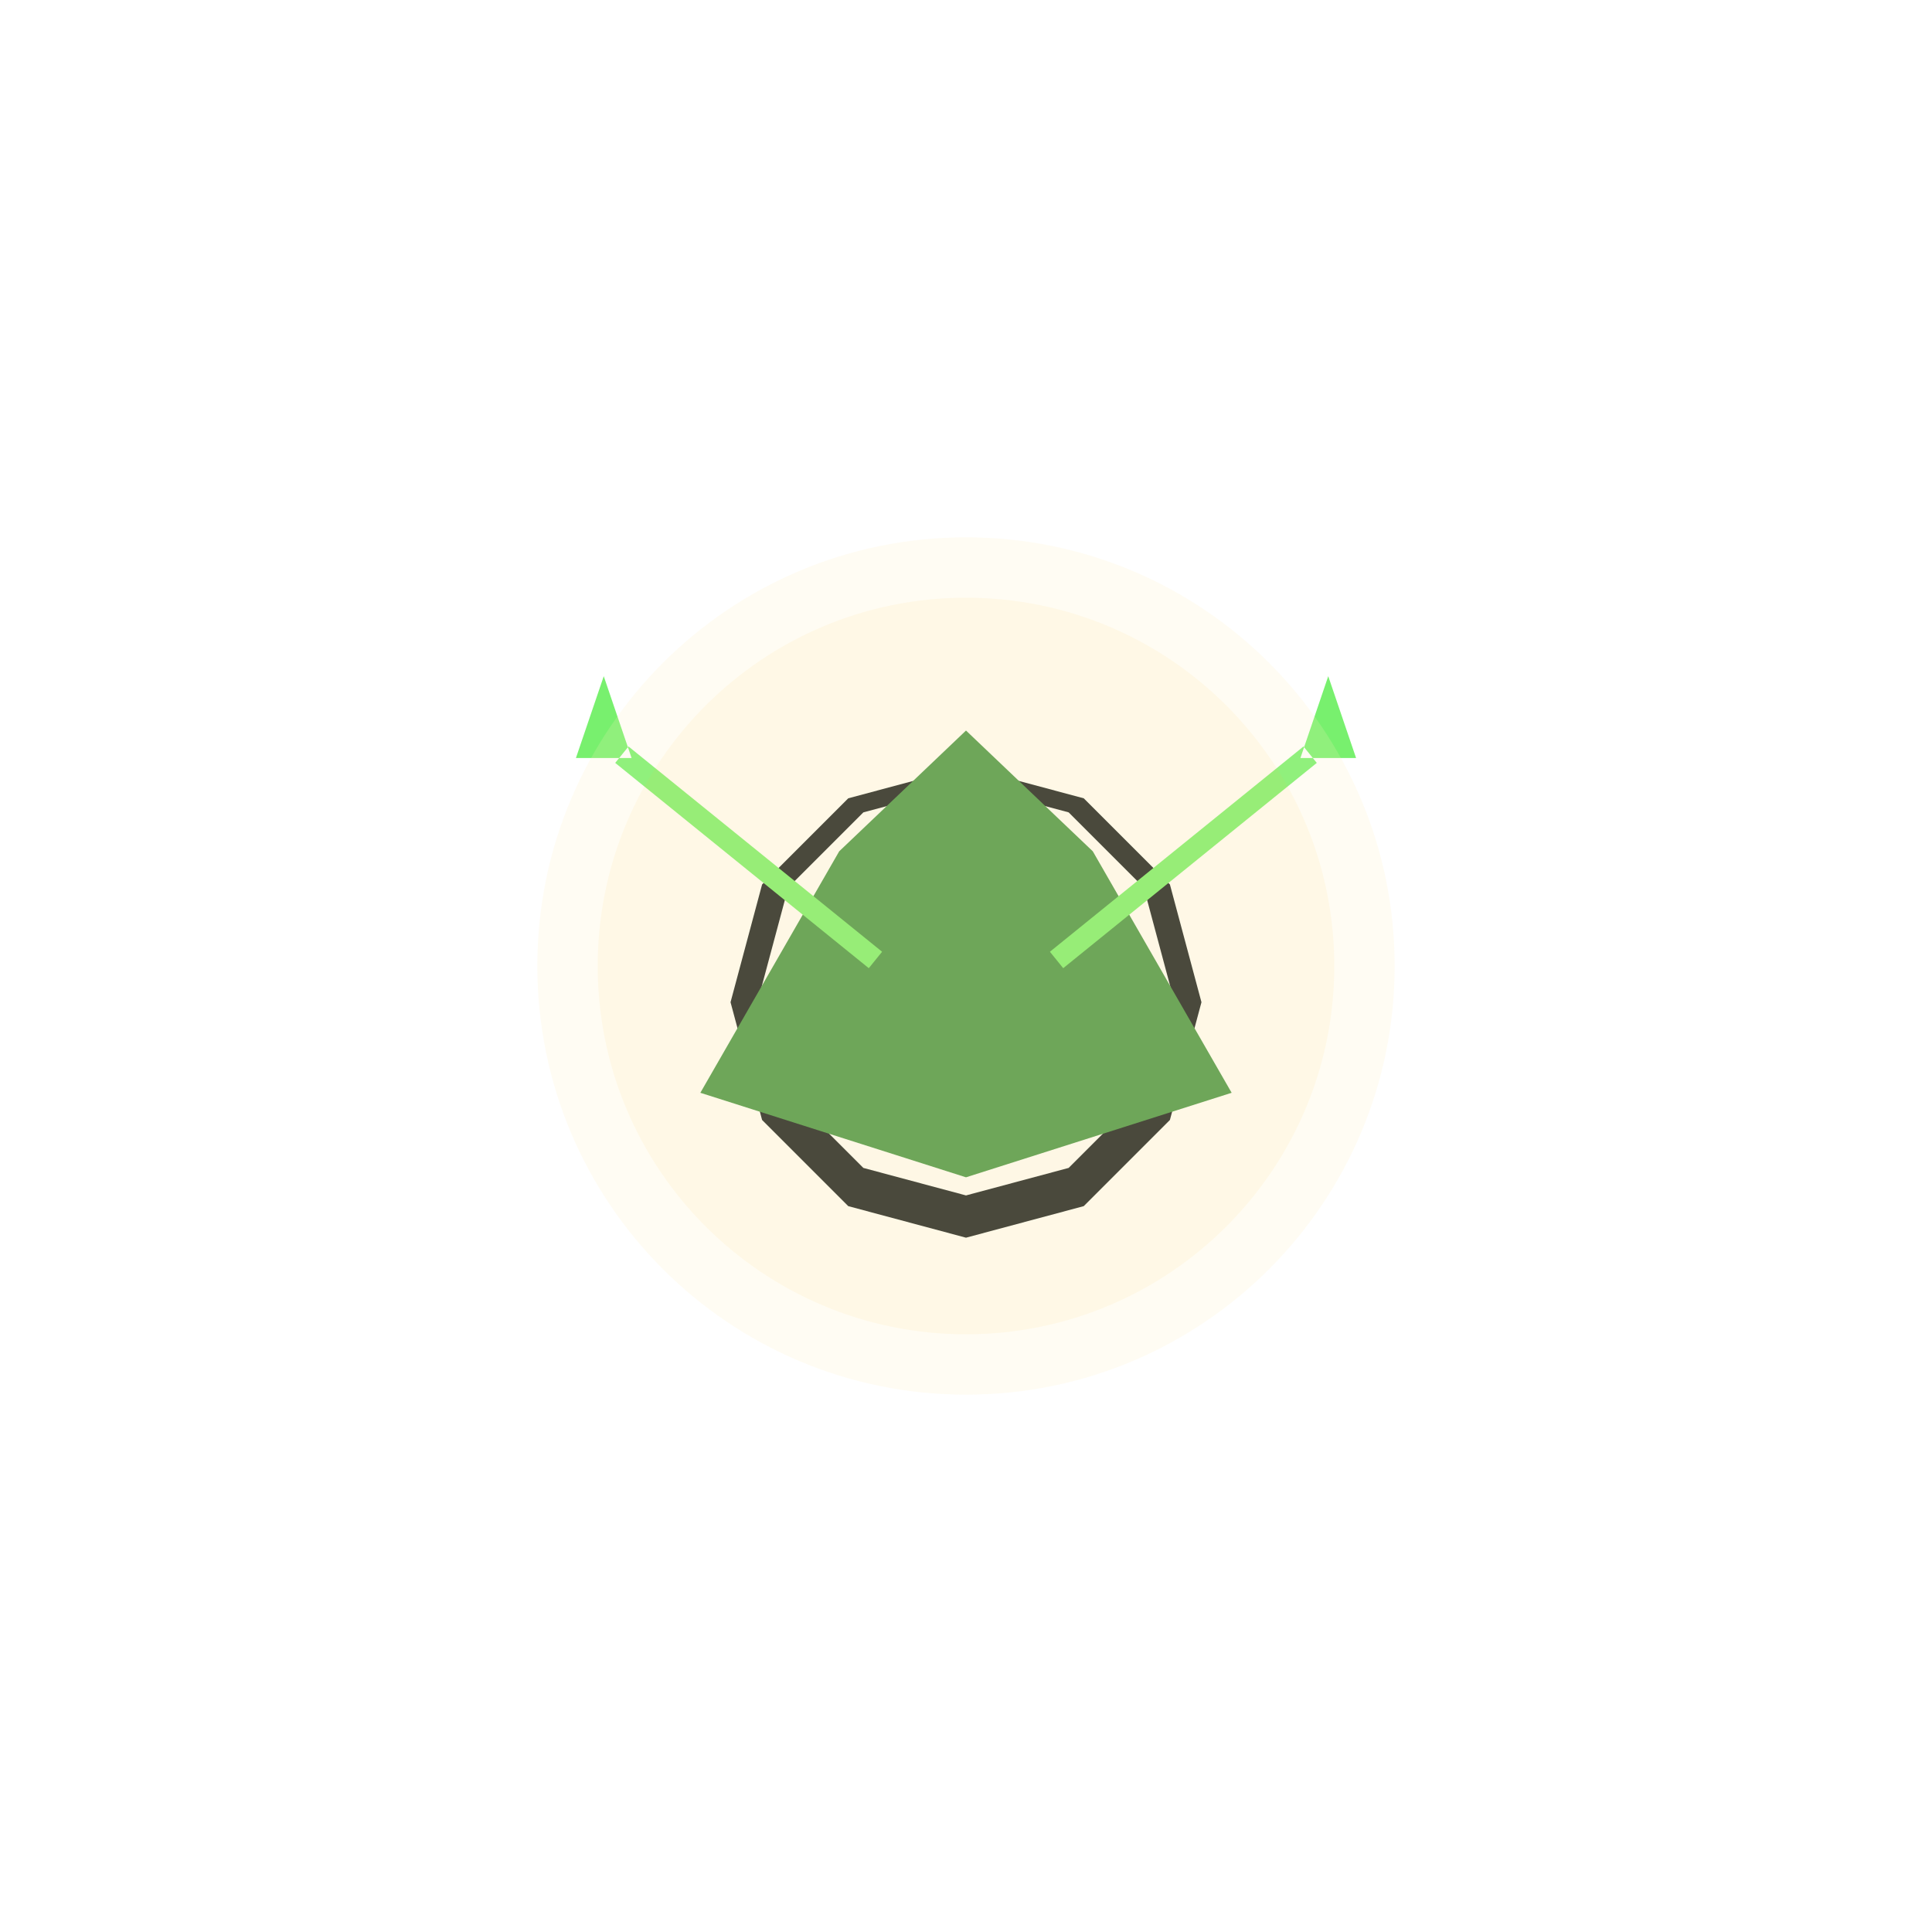
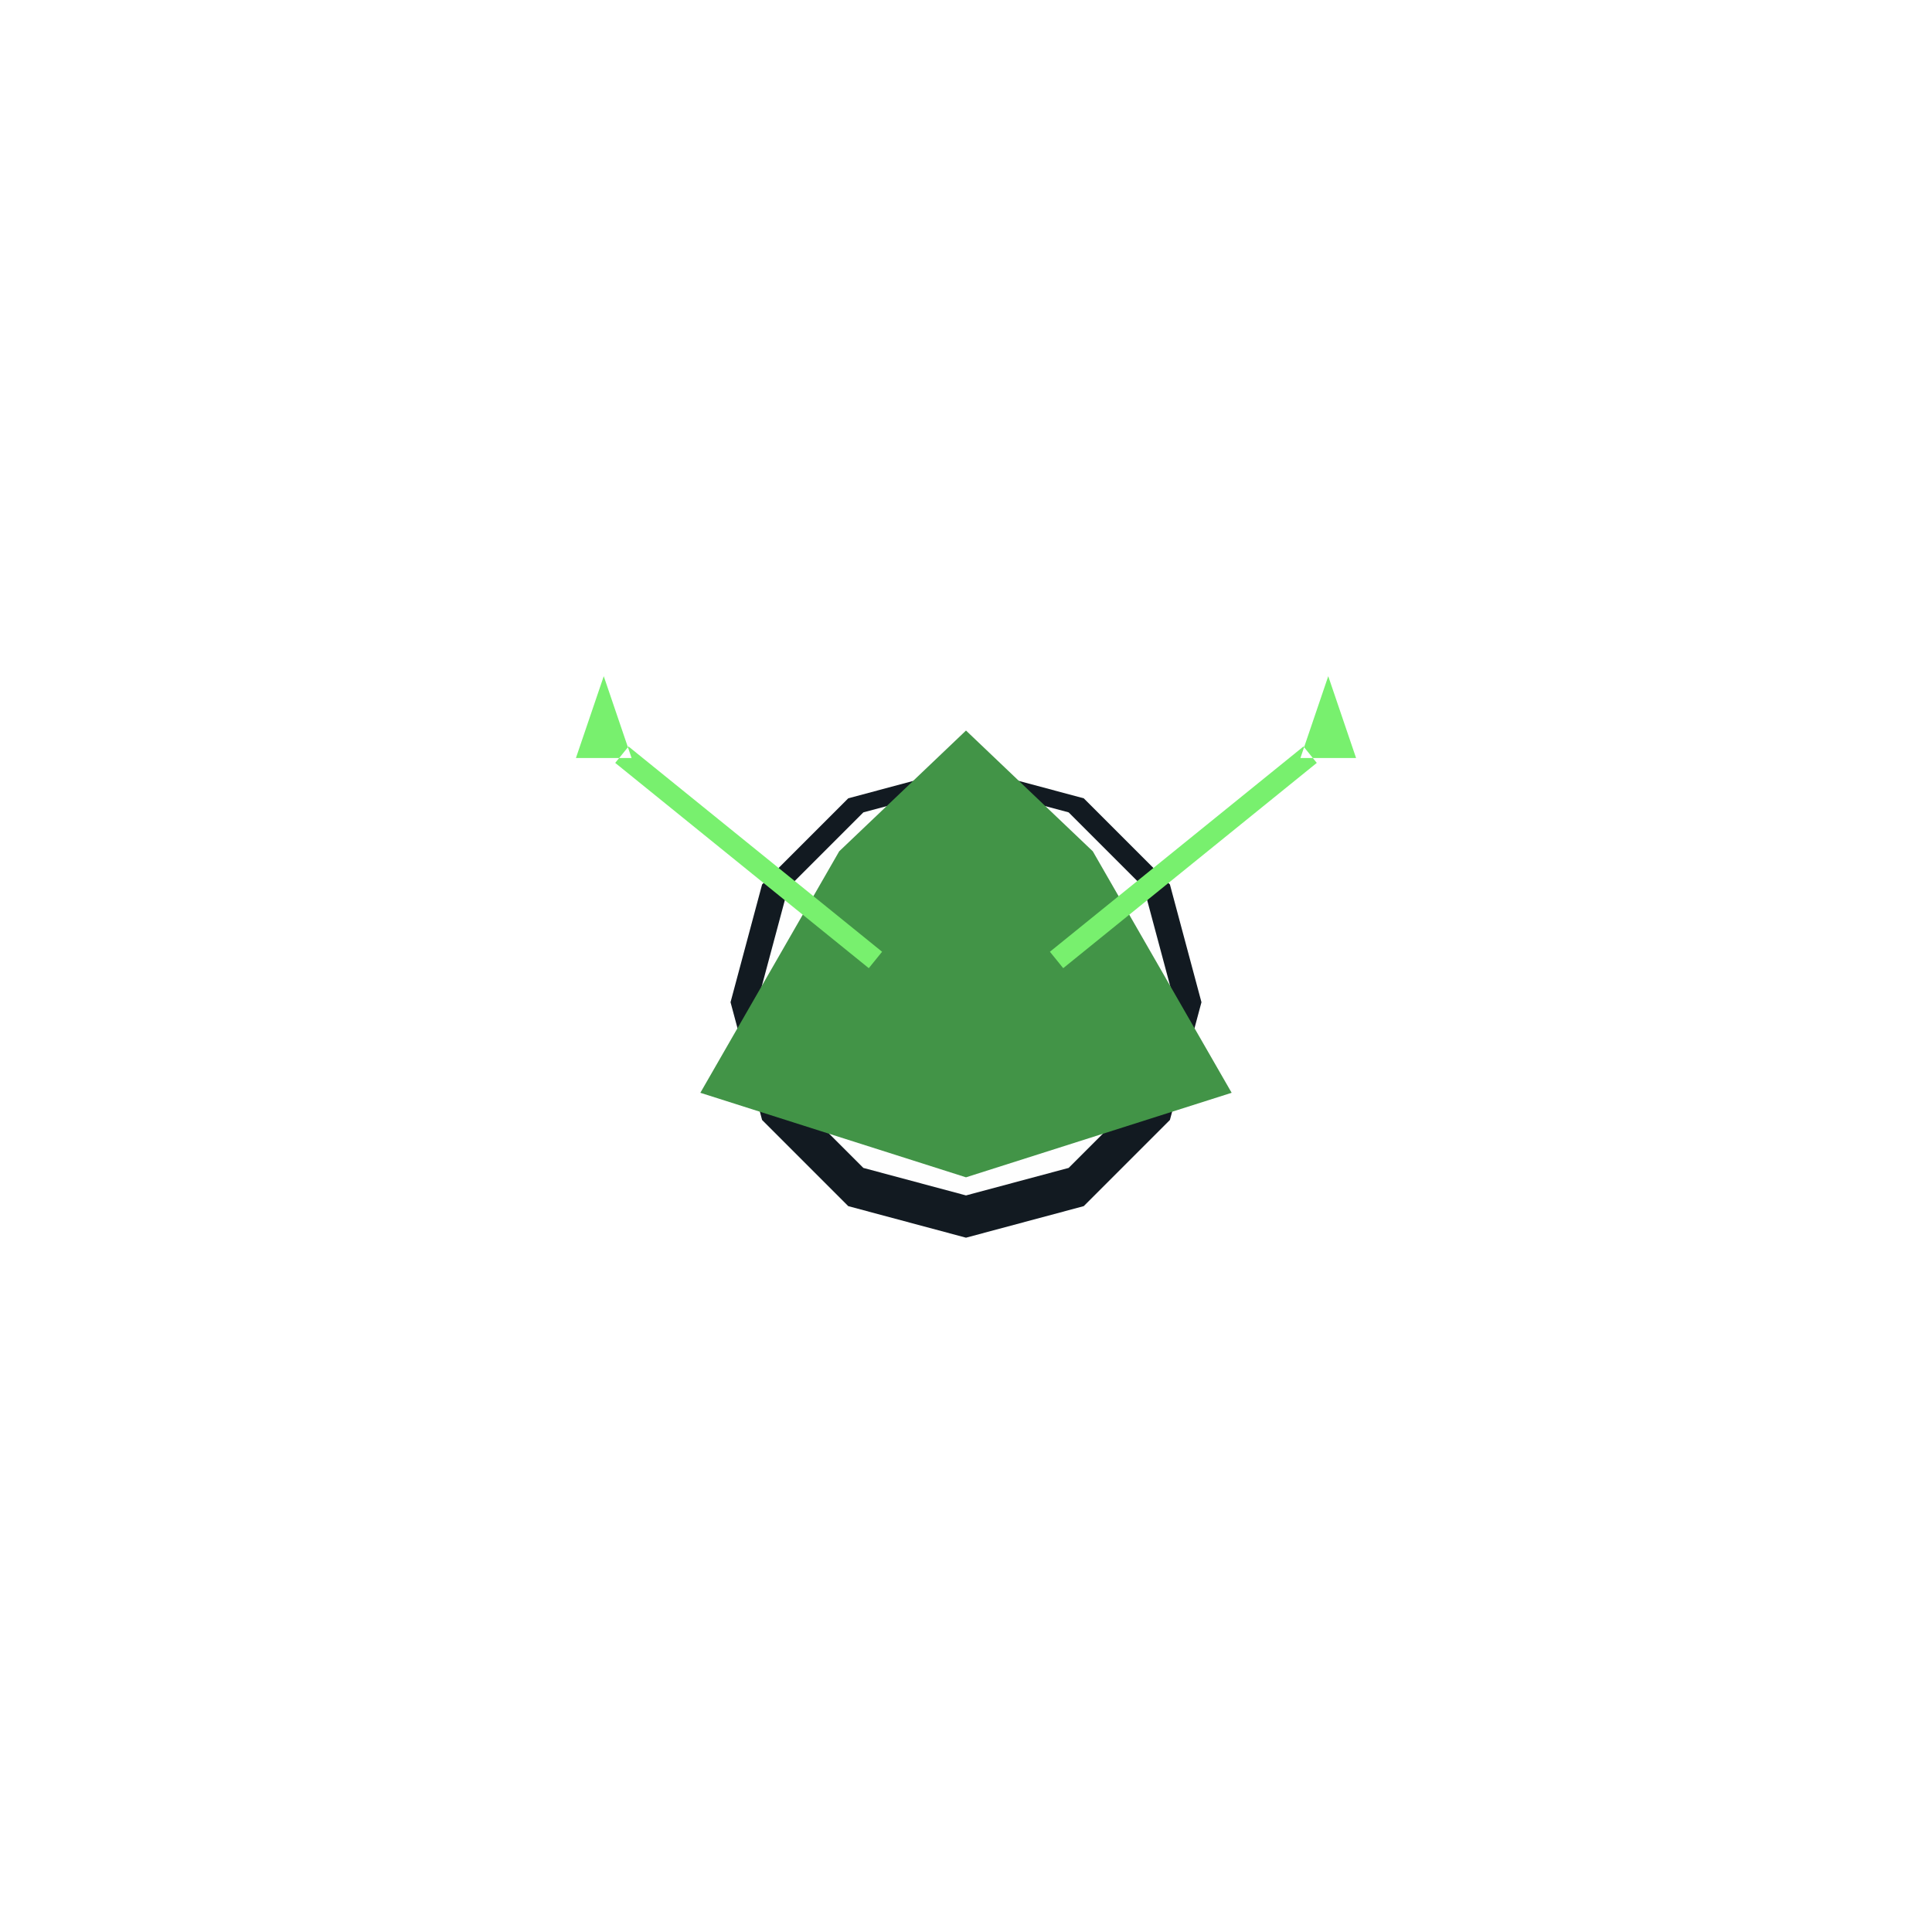
<svg xmlns="http://www.w3.org/2000/svg" width="256" height="256" viewBox="0 0 256 256">
  <g id="body">
    <path id="shape-0" fill="#121a21" d="M159.2 132.8L155.02 148.4L143.6 159.82ZM159.2 132.8L143.6 159.82L128 164ZM159.2 132.8L128 164L112.4 159.82ZM159.2 132.8L112.4 159.82L100.98 148.4ZM159.2 132.8L100.98 148.4L96.8 132.8ZM159.2 132.8L96.8 132.8L100.98 117.2ZM159.2 132.8L100.98 117.2L112.4 105.78ZM159.2 132.8L112.4 105.78L128 101.6ZM159.2 132.8L128 101.6L143.6 105.78ZM159.2 132.8L143.6 105.78L155.02 117.2Z" />
    <path id="shape-1" fill="#fefefe" d="M155.2 131.2L151.556 144.8L141.6 154.756ZM155.2 131.2L141.6 154.756L128 158.4ZM155.2 131.2L128 158.4L114.4 154.756ZM155.2 131.2L114.4 154.756L104.444 144.8ZM155.2 131.2L104.444 144.8L100.8 131.2ZM155.2 131.2L100.8 131.2L104.444 117.6ZM155.2 131.2L104.444 117.6L114.4 107.644ZM155.2 131.2L114.4 107.644L128 104ZM155.2 131.2L128 104L141.6 107.644ZM155.2 131.2L141.6 107.644L151.556 117.6Z" />
    <path id="shape-2" fill="#bfbfbf" d="M130.8 126.4L128.89 132.278L123.89 135.911ZM130.8 126.4L123.89 135.911L117.71 135.911ZM130.8 126.4L117.71 135.911L112.71 132.278ZM130.8 126.4L112.71 132.278L110.8 126.4ZM130.8 126.4L110.8 126.4L112.71 120.522ZM130.8 126.4L112.71 120.522L117.71 116.889ZM130.8 126.4L117.71 116.889L123.89 116.889ZM130.8 126.4L123.89 116.889L128.89 120.522Z" />
    <path id="shape-3" fill="#429447" d="M92.8 144.8L111.2 112.8L128 96.8ZM92.8 144.8L128 96.8L144.8 112.8ZM92.8 144.8L144.8 112.8L163.2 144.8ZM92.8 144.8L163.2 144.8L128 156Z" />
    <path id="shape-4" fill="#78f06e" d="M116.881 126.112L83.281 98.912L81.519 101.088ZM116.881 126.112L81.519 101.088L115.119 128.288ZM140.881 128.288L174.481 101.088L172.719 98.912ZM140.881 128.288L172.719 98.912L139.119 126.112ZM80 89.6L83.688 100.443L76.312 100.443ZM176 89.6L179.688 100.443L172.312 100.443Z" />
  </g>
-   <g id="hit">
+   <g id="hit" display="none">
    <circle id="hit-glow" cx="128" cy="128" r="56.8" fill="#fff0bf" fill-opacity="0.18" />
  </g>
-   <g id="attack">
+   <g id="attack" display="none">
    <circle id="attack-glow" cx="128" cy="128" r="48.8" fill="#ffba38" fill-opacity="0.07" />
  </g>
</svg>
